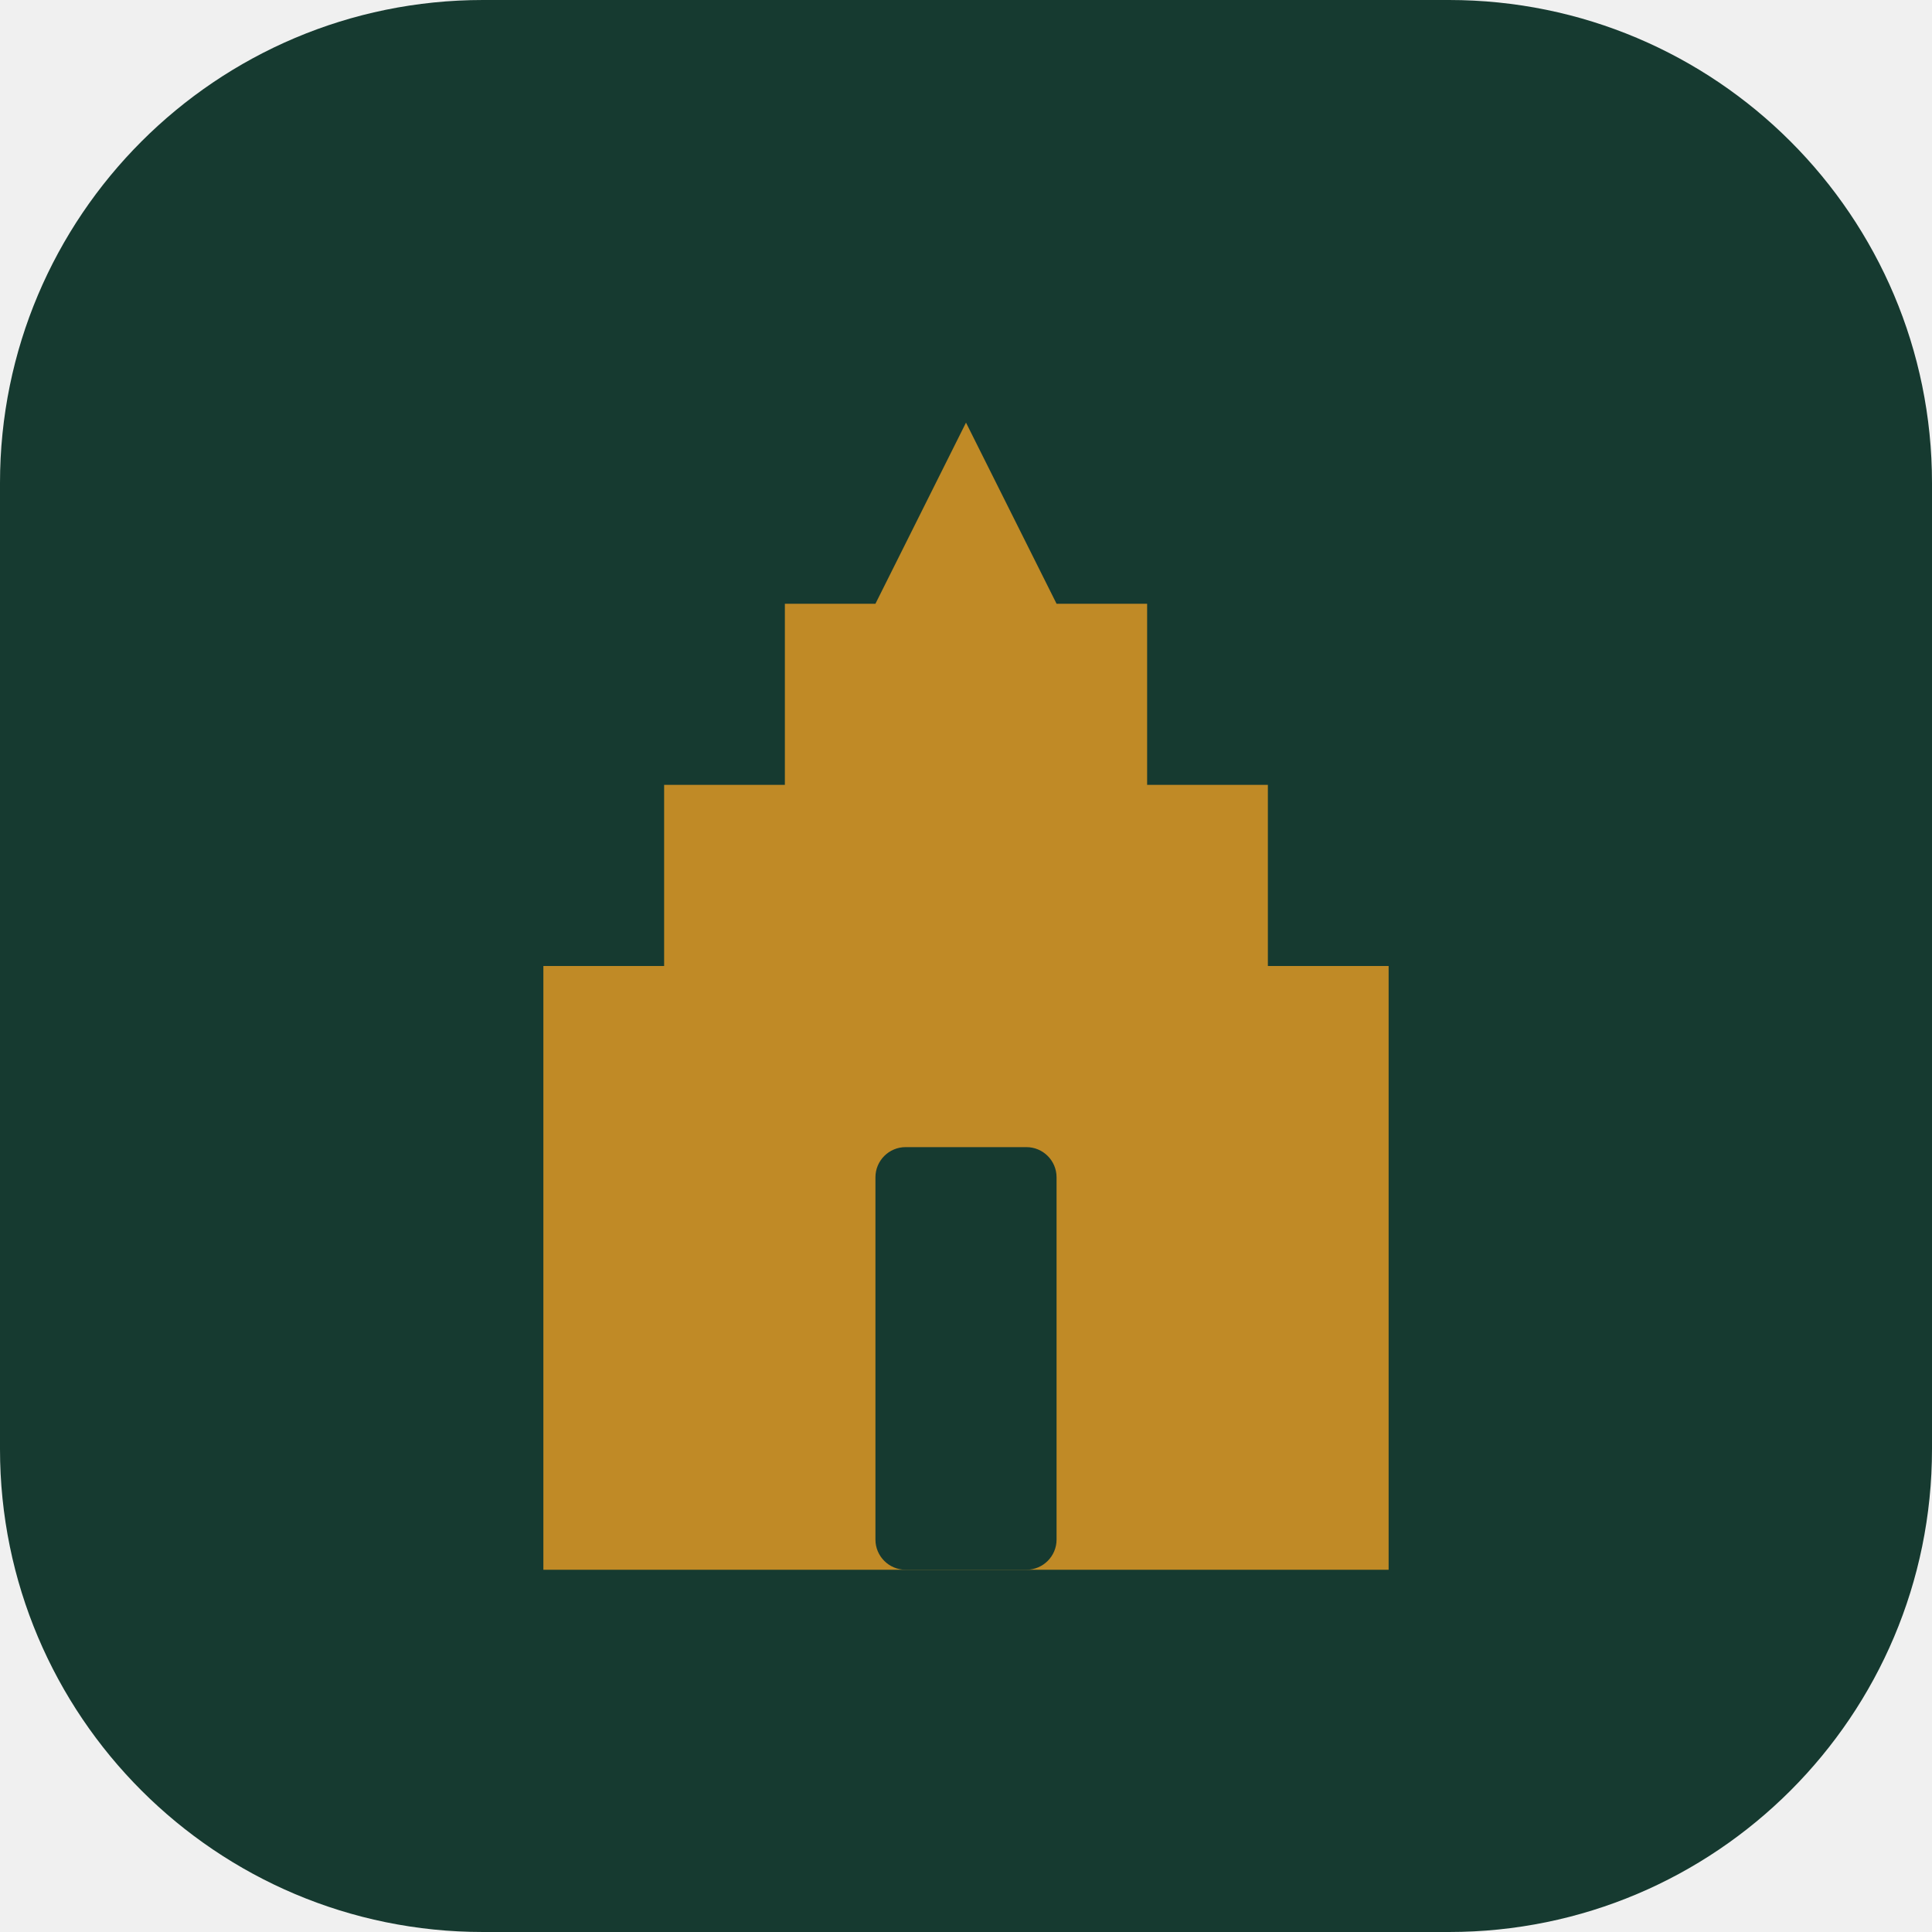
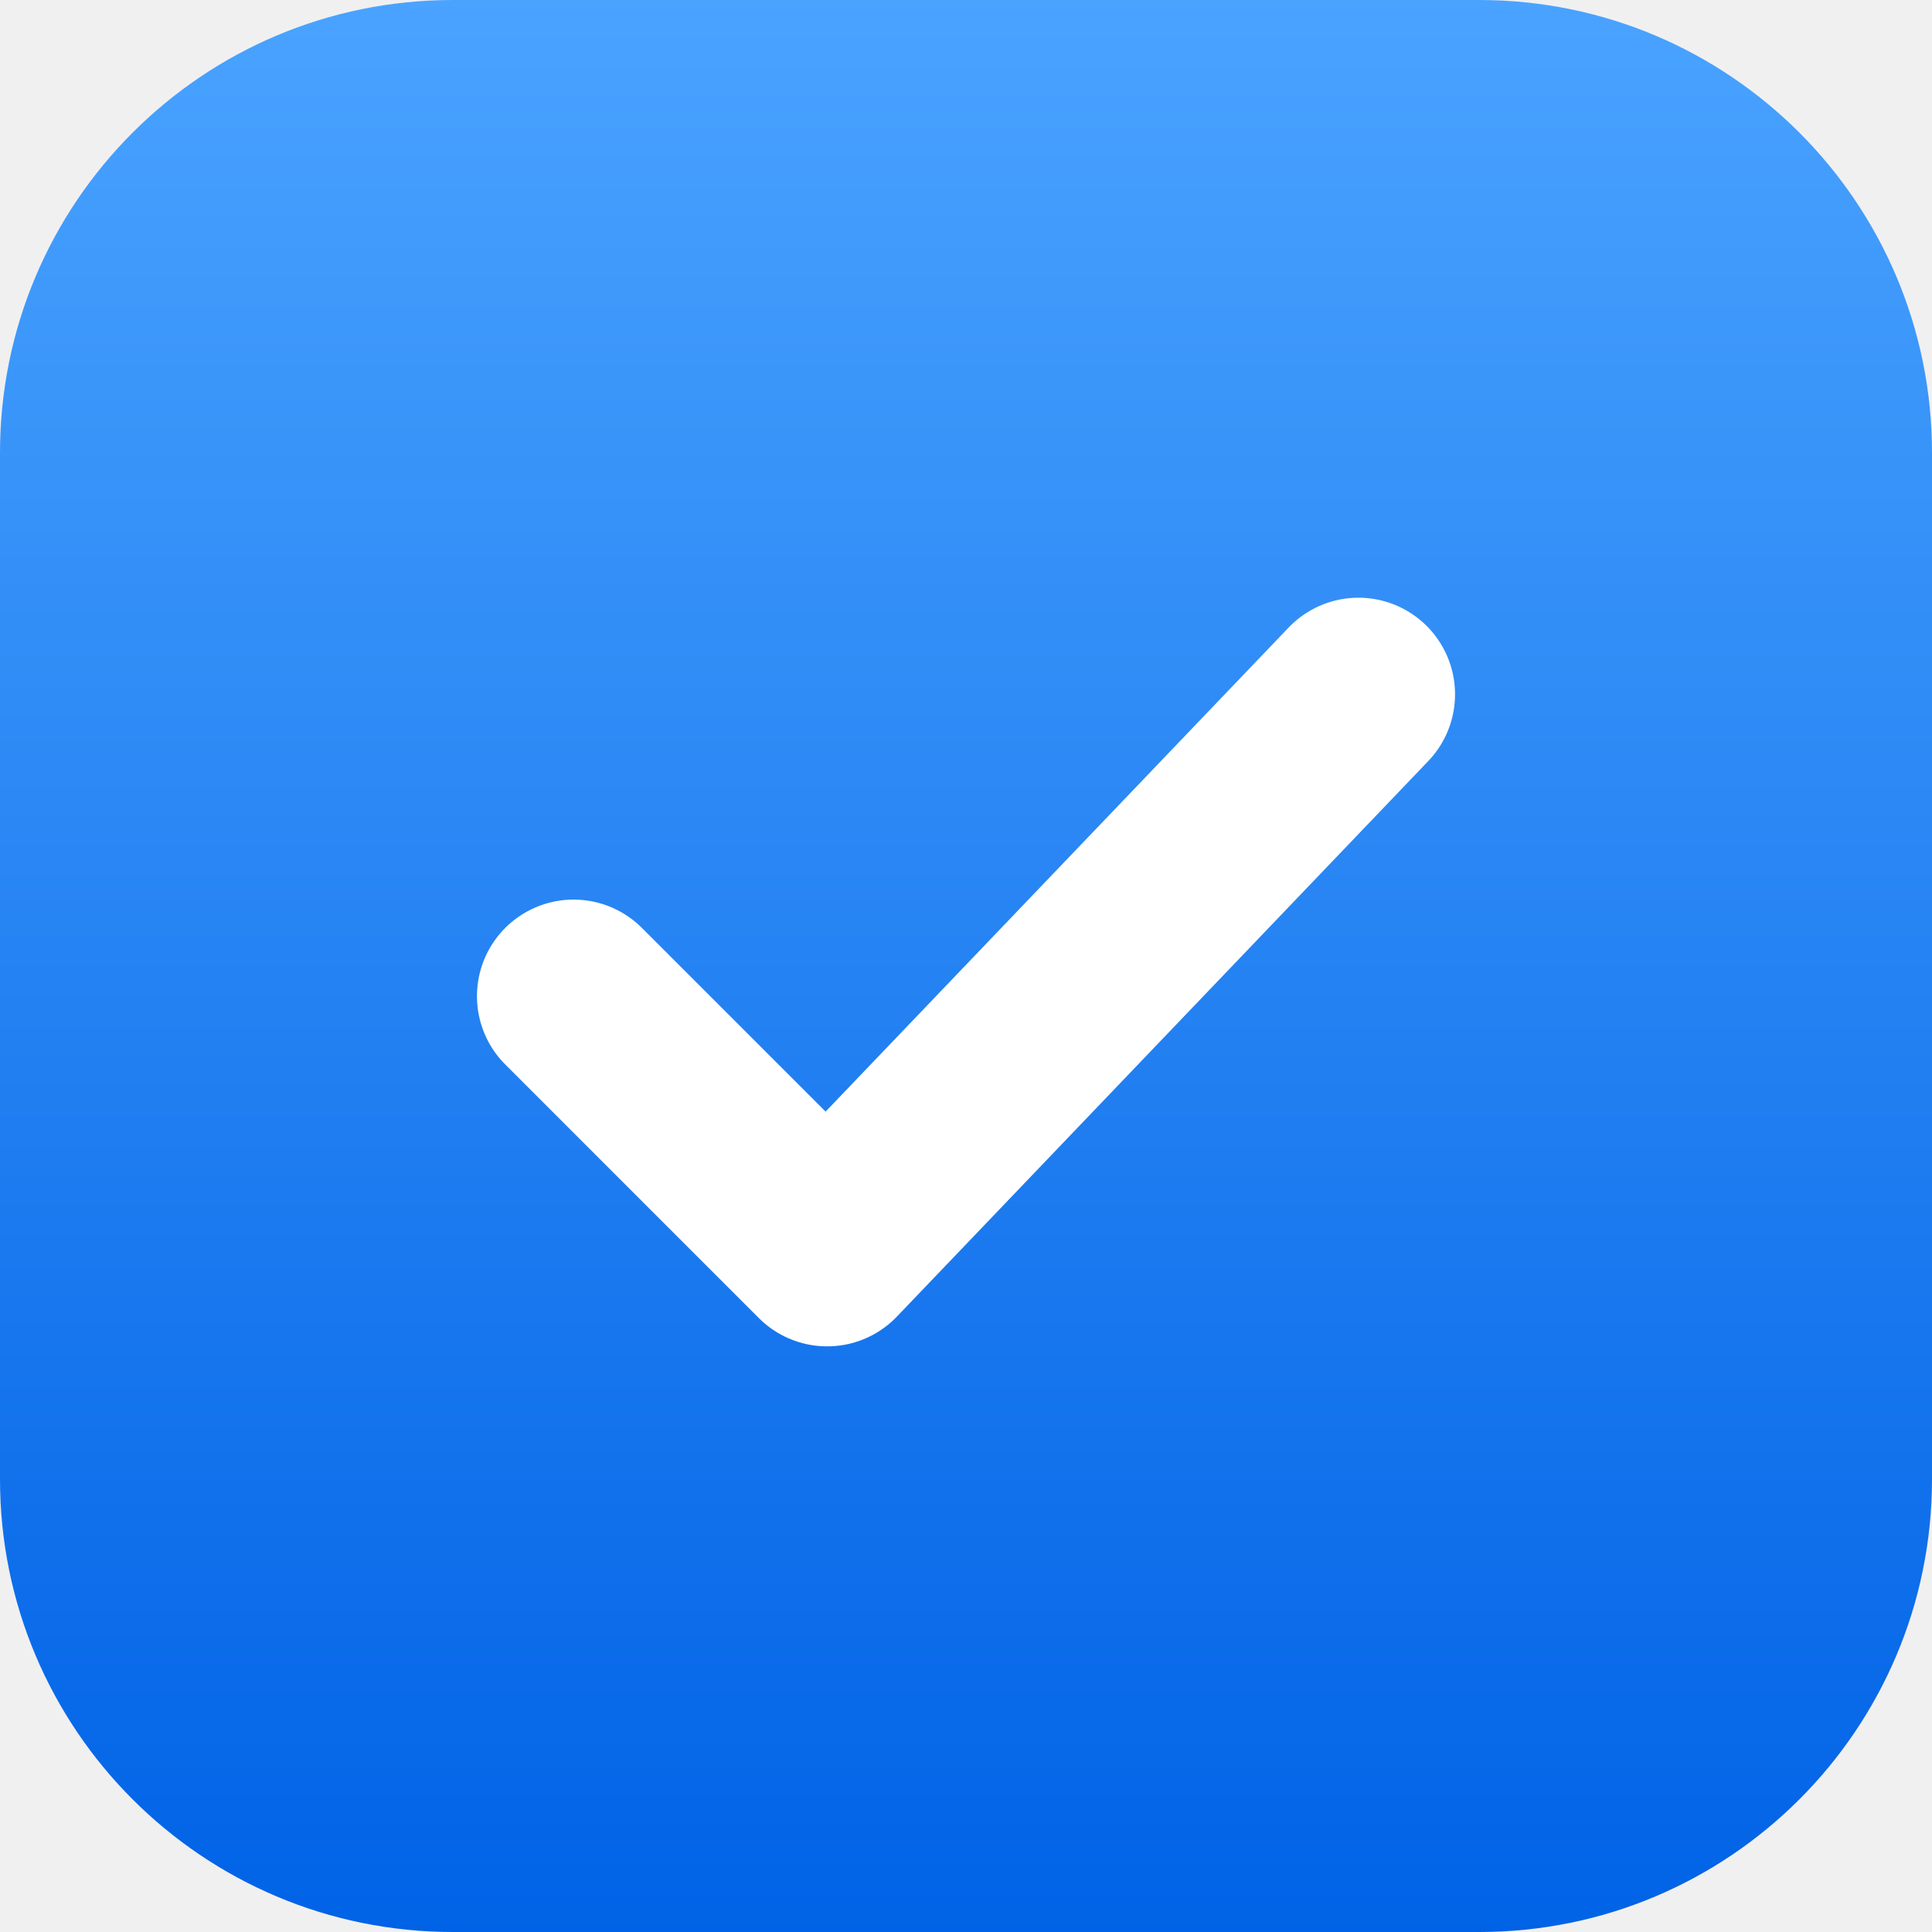
<svg xmlns="http://www.w3.org/2000/svg" viewBox="0 0 32 32">
-   <rect width="32" height="32" rx="8" fill="#163a30" />
-   <path transform="translate(4 4)" d="M5 22V12h2V9h2V6h1.5L12 3l1.5 3H15v3h2v3h2v10z" fill="#c08a26" />
-   <rect x="14.5" y="19" width="3" height="7" rx=".5" fill="#163a30" />
+   <defs>
+     <linearGradient id="g" x1="0" y1="0" x2="0" y2="1">
+       <stop offset="0" stop-color="#4aa3ff" />
+       <stop offset="1" stop-color="#0062e6" />
+     </linearGradient>
+   </defs>
+   <rect width="32" height="32" rx="7.5" fill="url(#g)" />
+   <path d="M9.5 16.5l4.2 4.2L22.5 11.5" fill="none" stroke="#fff" stroke-width="3.2" stroke-linecap="round" stroke-linejoin="round" />
</svg>
